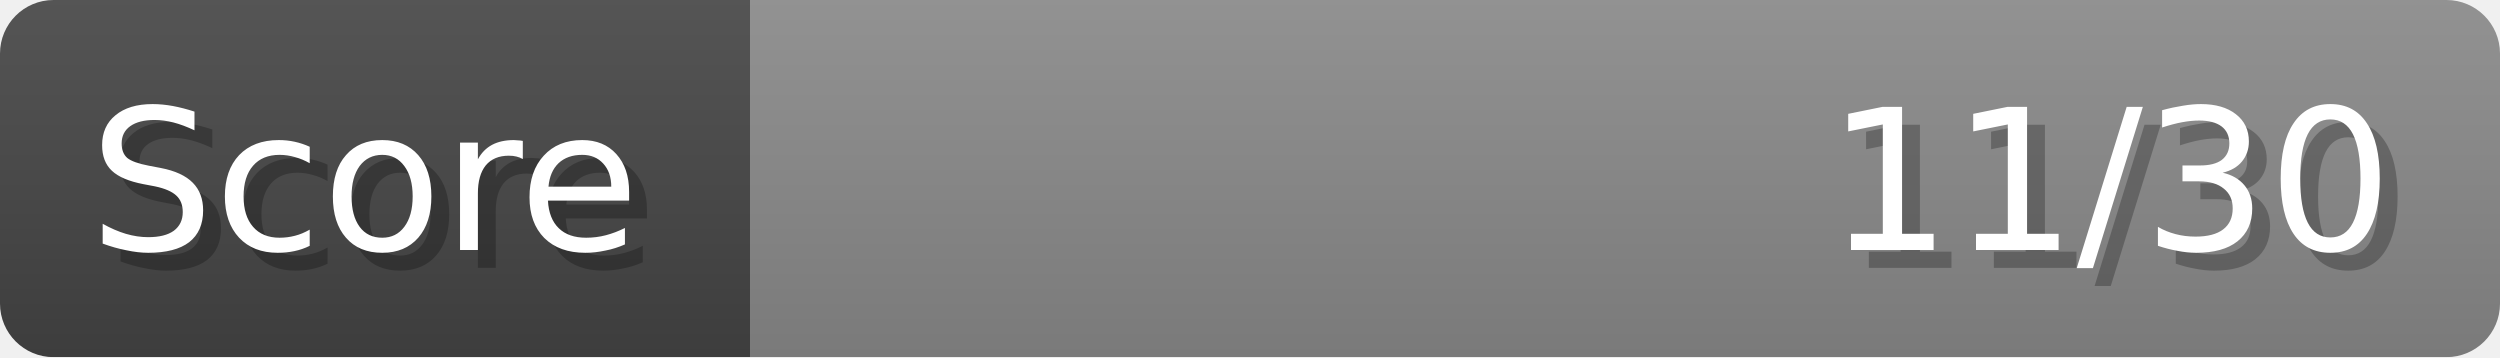
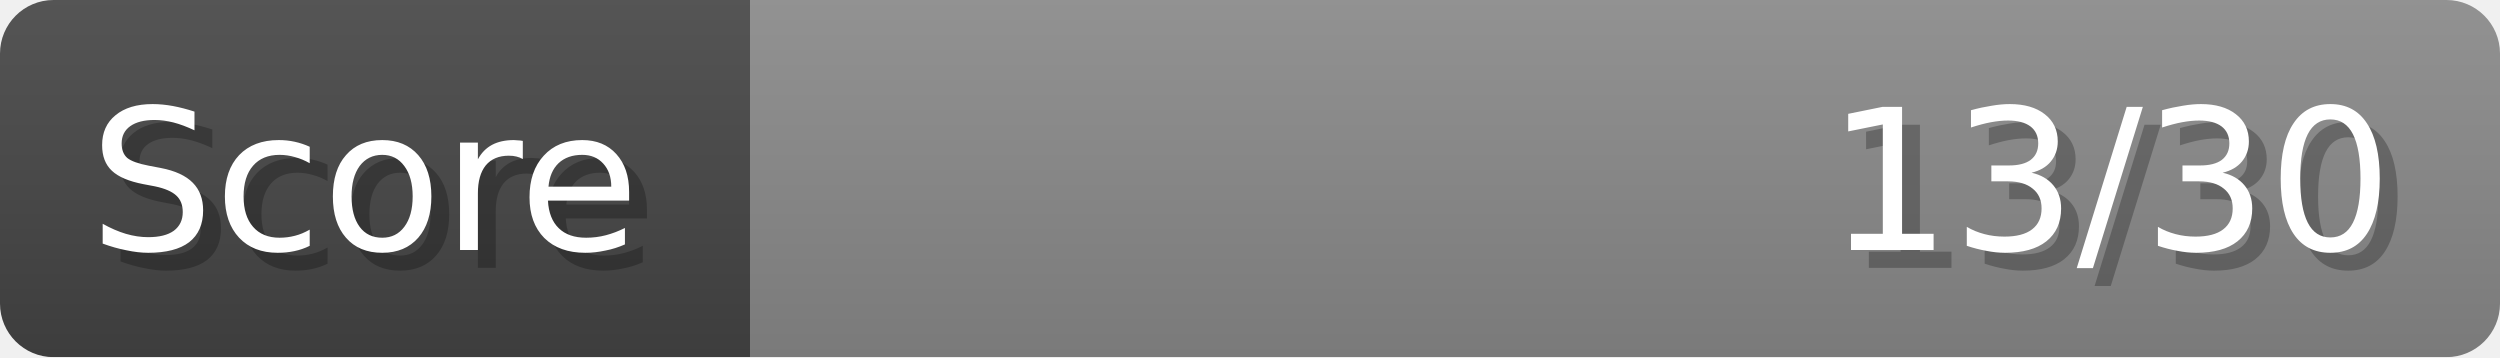
- <svg xmlns="http://www.w3.org/2000/svg" width="140px" height="20px" role="img" aria-label="Score: 11/30">
+ <svg xmlns="http://www.w3.org/2000/svg" width="140px" height="20px" role="img" aria-label="Score: 13/30">
  <linearGradient id="a" x2="0" y2="100%">
    <stop offset="0" stop-opacity=".1" stop-color="#EEE" />
    <stop offset="1" stop-opacity=".1" />
  </linearGradient>
  <mask id="m">
    <rect width="100%" height="100%" rx="3" fill="#FFF" />
  </mask>
  <g mask="url(#m)">
    <rect x="0" y="0" width="42" height="20" fill="#444" />
    <svg x="42" y="0" width="98" height="20">
      <rect width="100%" height="100%" fill="#888888" />
      <rect width="0%" height="100%" fill="#33CC11" transform="">
-         <animate attributeName="width" begin="0.5s" dur="600ms" from="0%" to="36%" repeatCount="1" fill="freeze" calcMode="spline" keyTimes="0; 1" keySplines="0.3, 0.61, 0.355, 1" />
+         <animate attributeName="width" begin="0.5s" dur="600ms" from="0%" to="43%" repeatCount="1" fill="freeze" calcMode="spline" keyTimes="0; 1" keySplines="0.3, 0.61, 0.355, 1" />
      </rect>
    </svg>
    <rect width="140" height="20" fill="url(#a)" />
  </g>
  <g aria-hidden="true" font-size="11" font-family="Verdana, DejaVu Sans, sans-serif" fill="#FFFFFF">
    <text x="6" y="15" fill="#000" opacity="0.25">Score</text>
    <text x="5" y="14">Score</text>
-     <text x="135" y="15" fill="#000" opacity="0.25" text-anchor="end">11/30</text>
-     <text x="134" y="14" text-anchor="end">11/30</text>
+     <text x="135" y="15" fill="#000" opacity="0.25" text-anchor="end">13/30</text>
+     <text x="134" y="14" text-anchor="end">13/30</text>
  </g>
</svg>
